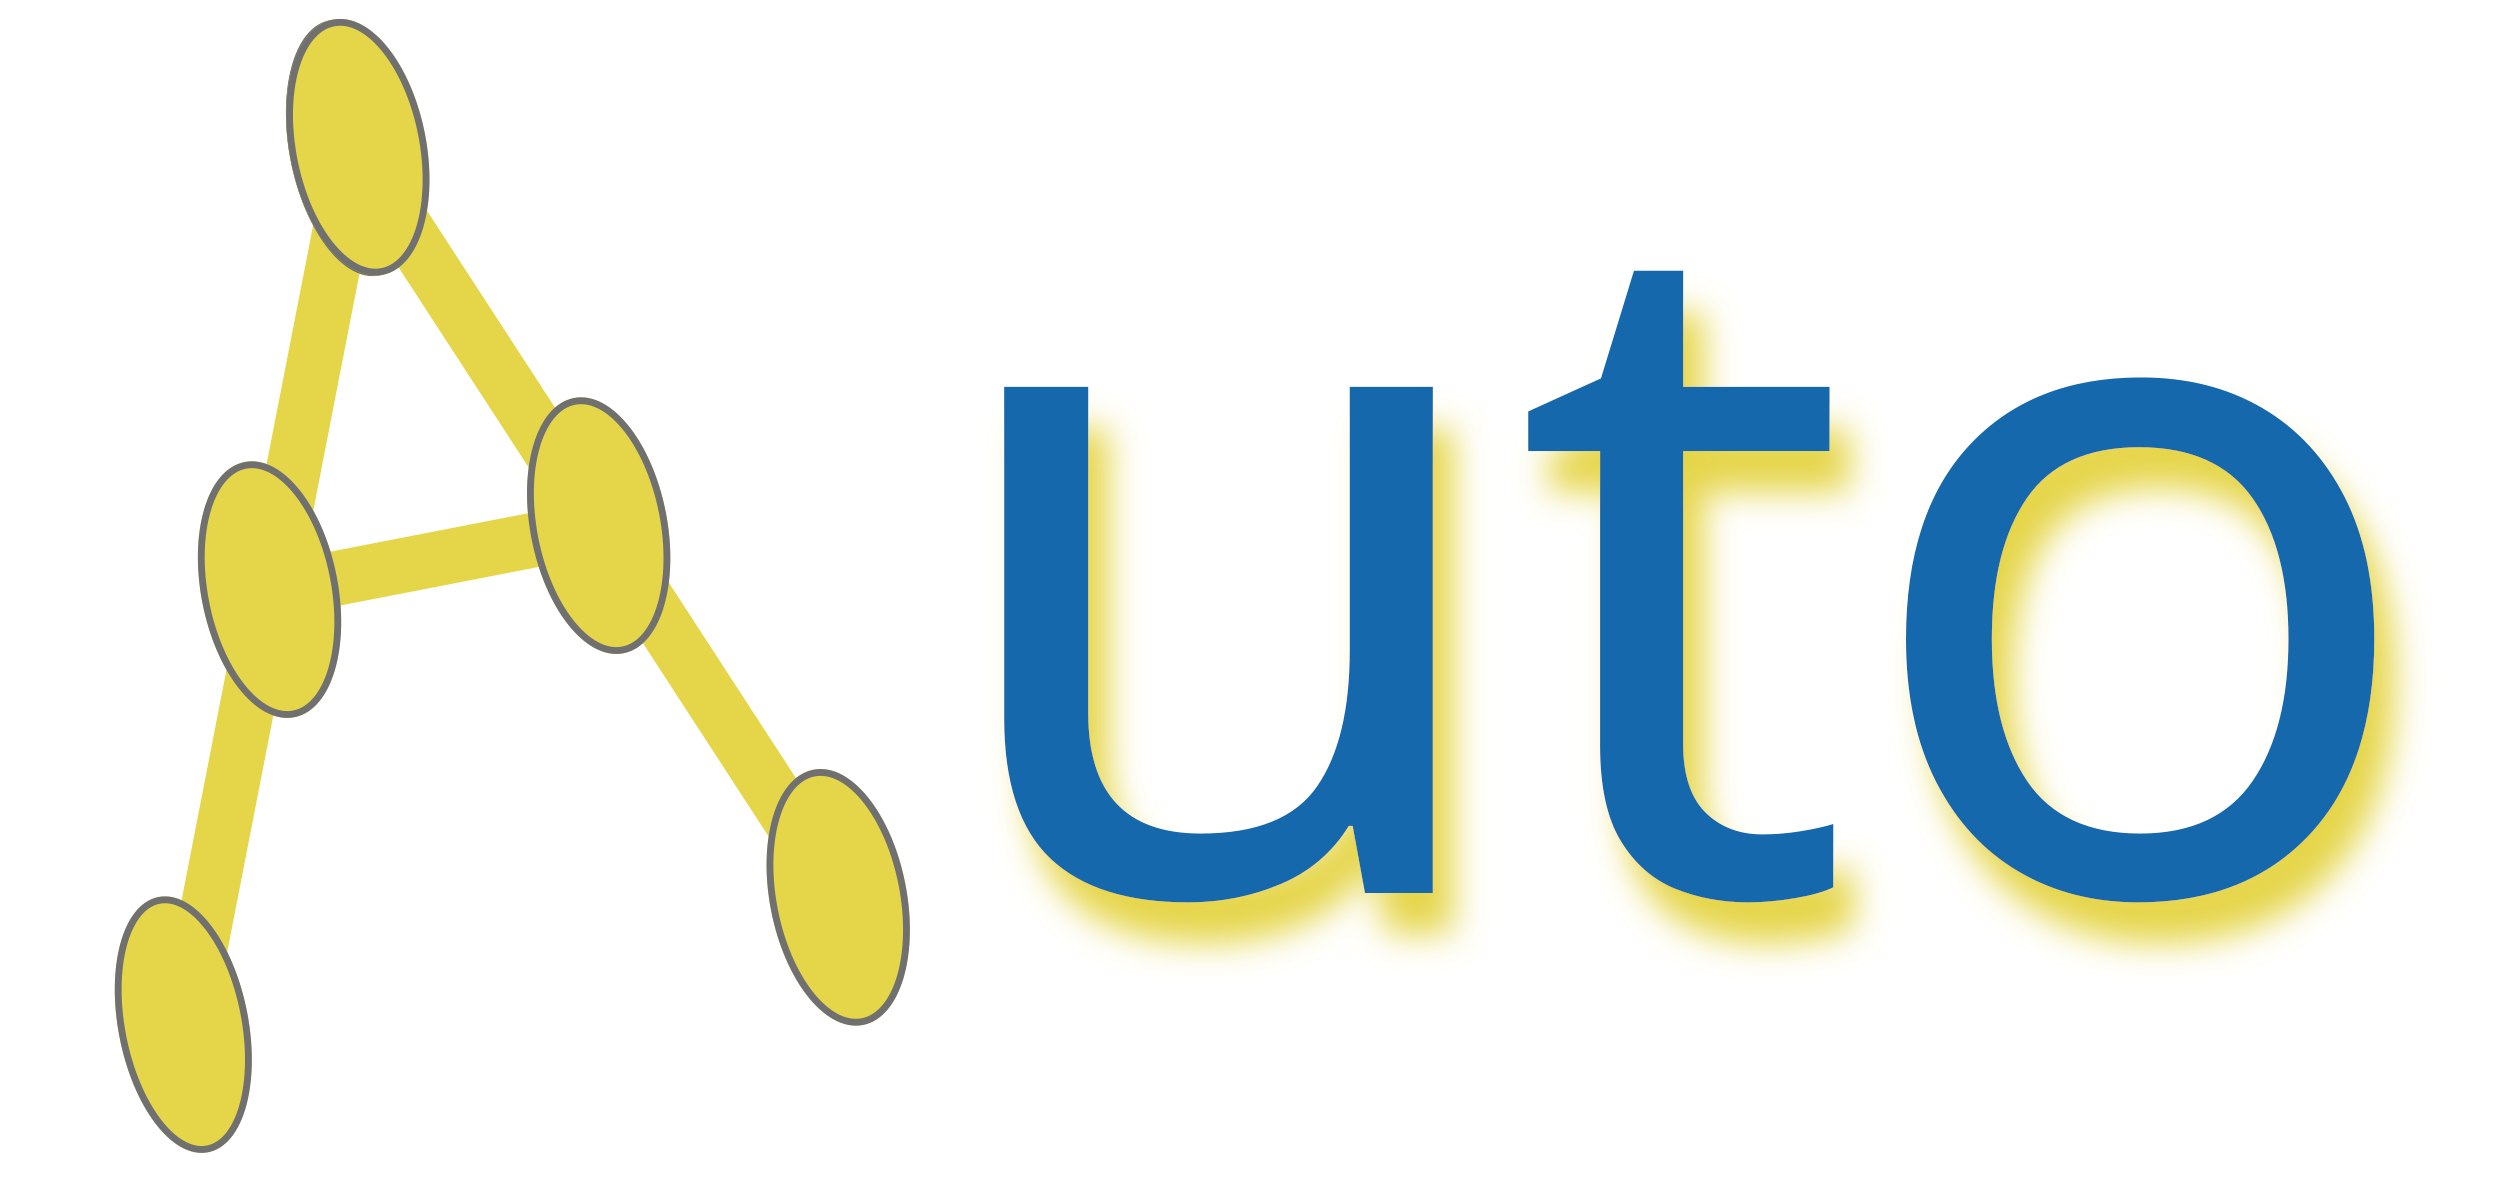
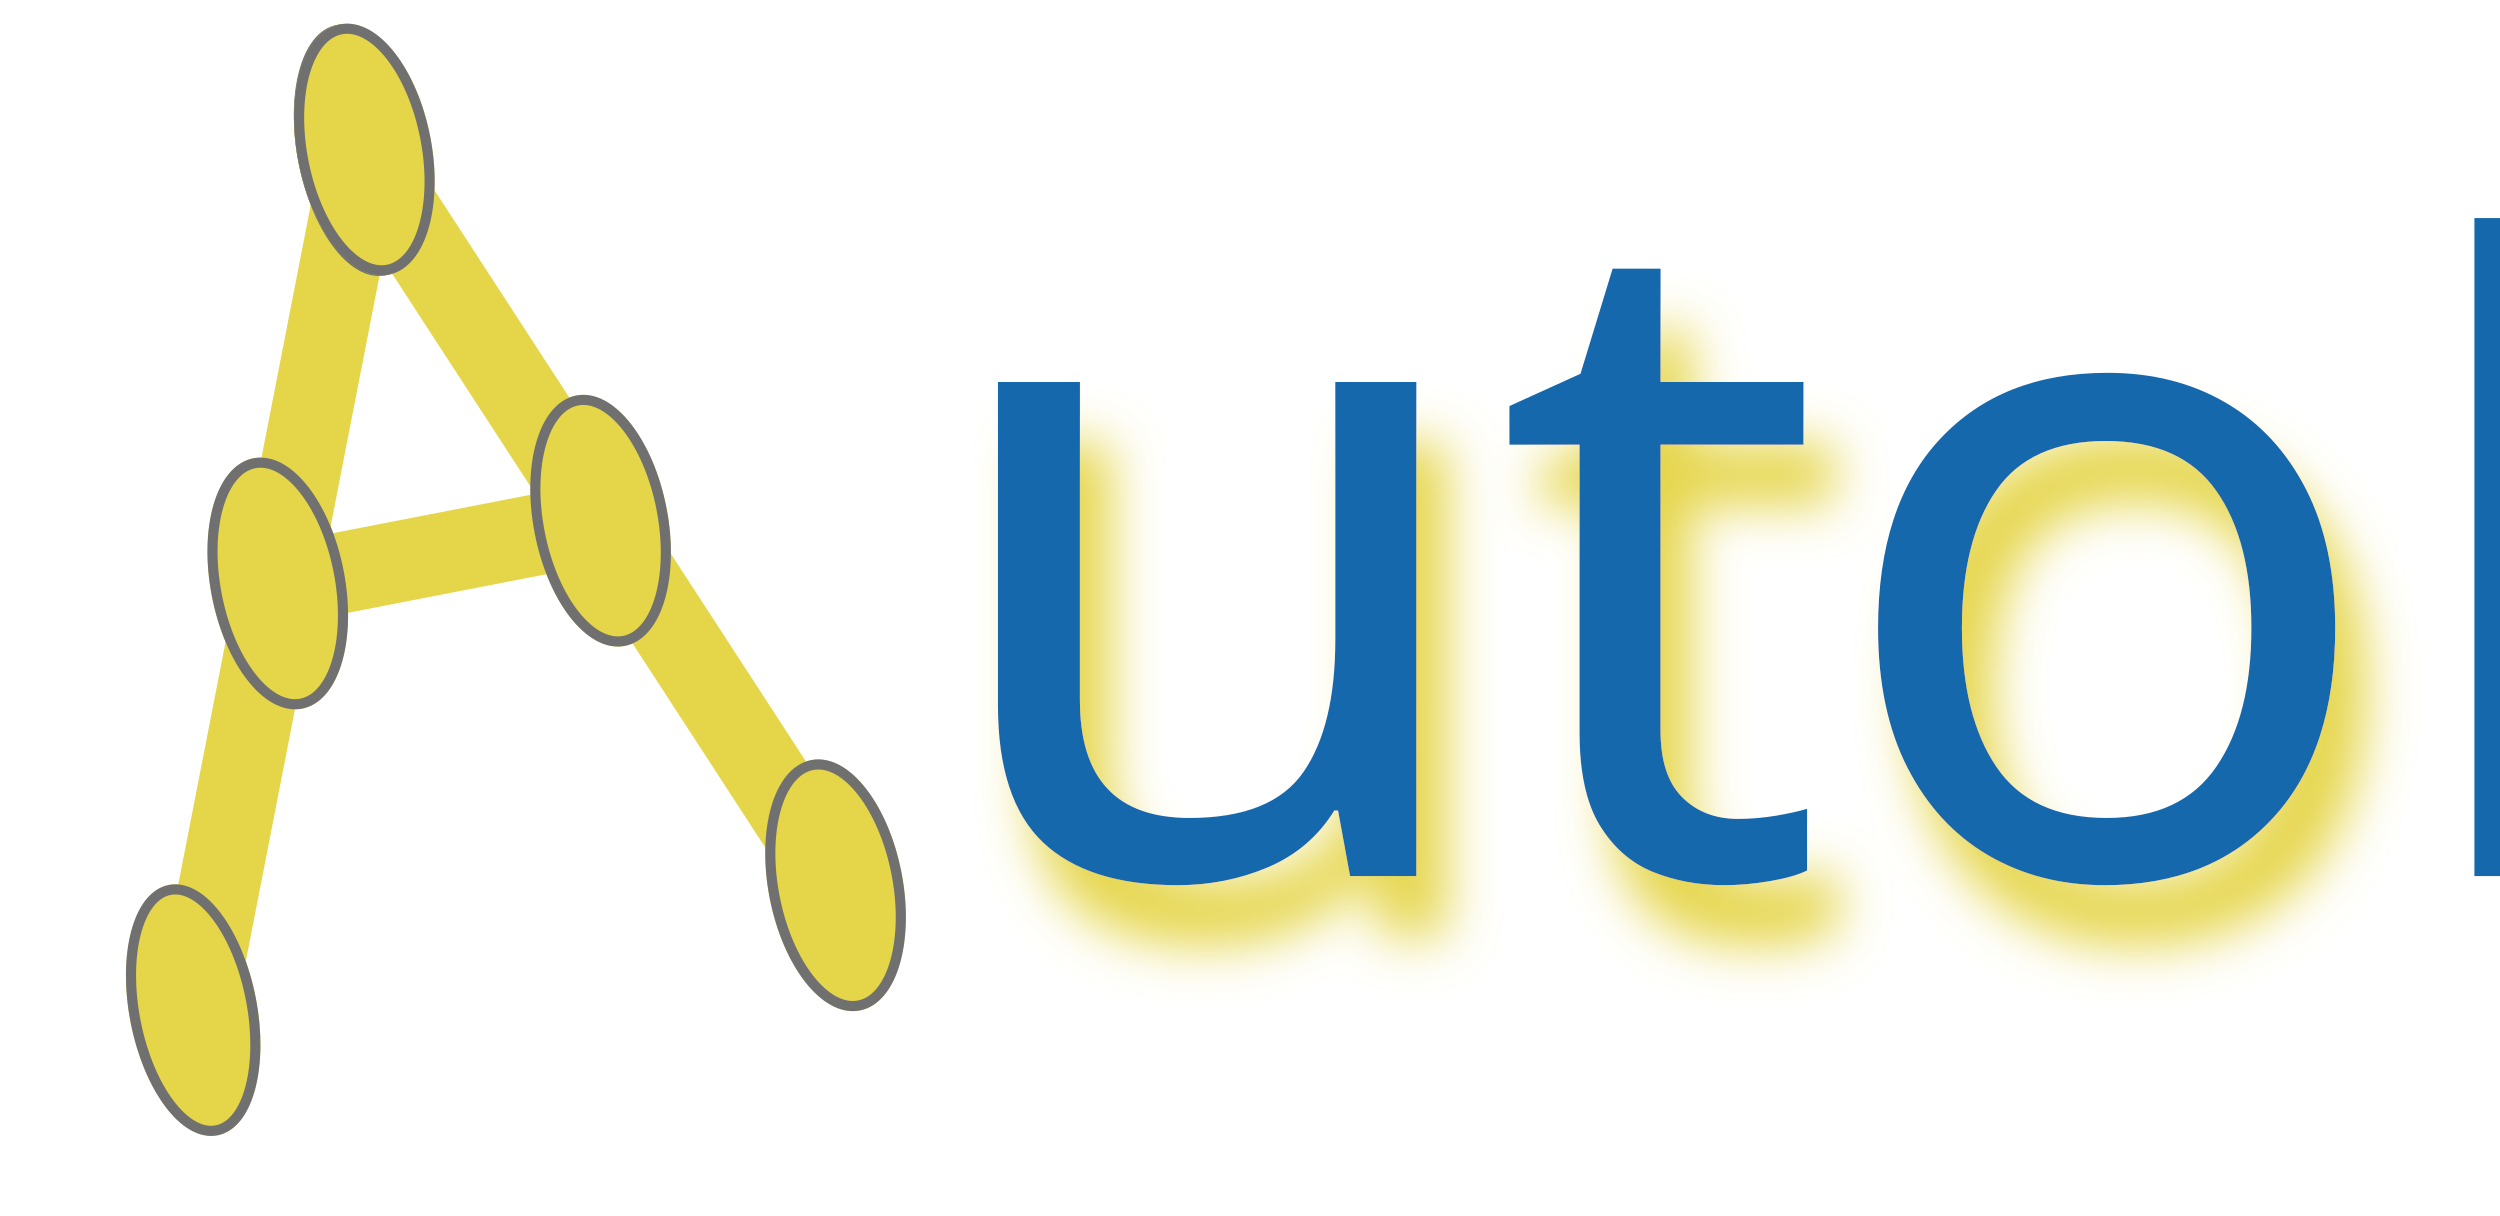
- <svg xmlns="http://www.w3.org/2000/svg" width="365.343" height="174" viewBox="0 0 365.343 174">
+ <svg xmlns="http://www.w3.org/2000/svg" width="246.85" height="120" viewBox="0 0 246.85 120">
  <defs>
-     <filter id="utoNet" x="131.343" y="0" width="234" height="174" filterUnits="userSpaceOnUse">
+     <style>.a{fill:#1768ac;font-size:91px;font-family:Onyx;}.b,.e{fill:none;}.b{stroke:#e5d549;stroke-width:8px;}.c{fill:#e5d549;stroke:#707070;stroke-linejoin:bevel;}.d{stroke:none;}.f{filter:url(#a);}</style>
+     <filter id="a" x="86.85" y="0" width="160" height="120" filterUnits="userSpaceOnUse">
      <feOffset dx="3" dy="6" input="SourceAlpha" />
-       <feGaussianBlur stdDeviation="2.5" result="blur" />
+       <feGaussianBlur stdDeviation="2.5" result="b" />
      <feFlood flood-color="#e5d549" />
-       <feComposite operator="in" in2="blur" />
+       <feComposite operator="in" in2="b" />
      <feComposite in="SourceGraphic" />
    </filter>
  </defs>
-   <g id="websit_name" data-name="websit name" transform="translate(-677.157 -31.5)">
-     <g id="Group_2" data-name="Group 2" transform="translate(-50 1)">
-       <g transform="matrix(1, 0, 0, 1, 727.16, 30.5)" filter="url(#utoNet)">
-         <text id="utoNet-2" data-name="utoNet" transform="translate(135.84 130.5)" fill="#1768ac" font-size="138" font-family="Onyx">
+   <g transform="translate(-672.713 -28.228)">
+     <g transform="translate(764.063 29.728)">
+       <g class="f" transform="matrix(1, 0, 0, 1, -91.35, -1.5)">
+         <text class="a" transform="translate(91.35 86.5)">
          <tspan x="0" y="0">utoNet</tspan>
        </text>
      </g>
    </g>
-     <g id="Group_1" data-name="Group 1" transform="translate(414.278 -352.09) rotate(-11)">
-       <line id="Line_1" data-name="Line 1" x2="48.926" y2="120.897" transform="translate(231.647 458.275)" fill="none" stroke="#e5d549" stroke-width="8" />
-       <line id="Line_2" data-name="Line 2" x1="48.926" y2="120.897" transform="translate(182.72 458.275)" fill="none" stroke="#e5d549" stroke-width="8" />
-       <line id="Line_3" data-name="Line 3" x2="48.926" transform="translate(207.352 519.049)" fill="none" stroke="#e5d549" stroke-width="8" />
-       <g id="Ellipse_1" data-name="Ellipse 1" transform="translate(246.081 499.8)" fill="#e5d549" stroke="#707070" stroke-linejoin="bevel" stroke-width="1">
-         <ellipse cx="10" cy="19" rx="10" ry="19" stroke="none" />
-         <ellipse cx="10" cy="19" rx="9.5" ry="18.5" fill="none" />
+     <g transform="translate(667.905 38.093) rotate(-11)">
+       <line class="b" x2="32.425" y2="80.121" transform="translate(38.813 12.907)" />
+       <line class="b" x1="32.425" y2="80.121" transform="translate(6.388 12.907)" />
+       <line class="b" x2="32.425" transform="translate(22.712 53.183)" />
+       <g class="c" transform="translate(48.379 40.426)">
+         <ellipse class="d" cx="6.627" cy="12.592" rx="6.627" ry="12.592" />
+         <ellipse class="e" cx="6.627" cy="12.592" rx="6.127" ry="12.092" />
      </g>
-       <g id="Ellipse_6" data-name="Ellipse 6" transform="translate(197.081 499.8)" fill="#e5d549" stroke="#707070" stroke-linejoin="bevel" stroke-width="1">
-         <ellipse cx="10" cy="19" rx="10" ry="19" stroke="none" />
-         <ellipse cx="10" cy="19" rx="9.5" ry="18.5" fill="none" />
+       <g class="c" transform="translate(15.905 40.426)">
+         <ellipse class="d" cx="6.627" cy="12.592" rx="6.627" ry="12.592" />
+         <ellipse class="e" cx="6.627" cy="12.592" rx="6.127" ry="12.092" />
      </g>
-       <g id="Ellipse_3" data-name="Ellipse 3" transform="translate(270.081 559.8)" fill="#e5d549" stroke="#707070" stroke-linejoin="bevel" stroke-width="1">
-         <ellipse cx="10" cy="19" rx="10" ry="19" stroke="none" />
-         <ellipse cx="10" cy="19" rx="9.5" ry="18.5" fill="none" />
+       <g class="c" transform="translate(64.284 80.189)">
+         <ellipse class="d" cx="6.627" cy="12.592" rx="6.627" ry="12.592" />
+         <ellipse class="e" cx="6.627" cy="12.592" rx="6.127" ry="12.092" />
      </g>
-       <g id="Ellipse_7" data-name="Ellipse 7" transform="translate(173.081 559.8)" fill="#e5d549" stroke="#707070" stroke-linejoin="bevel" stroke-width="1">
-         <ellipse cx="9.5" cy="19" rx="9.5" ry="19" stroke="none" />
-         <ellipse cx="9.5" cy="19" rx="9" ry="18.5" fill="none" />
+       <g class="c" transform="translate(0 80.189)">
+         <ellipse class="d" cx="6.296" cy="12.592" rx="6.296" ry="12.592" />
+         <ellipse class="e" cx="6.296" cy="12.592" rx="5.796" ry="12.092" />
      </g>
-       <g id="Ellipse_4" data-name="Ellipse 4" transform="translate(222.081 438.8)" fill="#e5d549" stroke="#707070" stroke-linejoin="bevel" stroke-width="1">
-         <ellipse cx="9.5" cy="19" rx="9.5" ry="19" stroke="none" />
-         <ellipse cx="9.5" cy="19" rx="9" ry="18.5" fill="none" />
+       <g class="c" transform="translate(32.473)">
+         <ellipse class="d" cx="6.296" cy="12.592" rx="6.296" ry="12.592" />
+         <ellipse class="e" cx="6.296" cy="12.592" rx="5.796" ry="12.092" />
      </g>
-       <g id="Ellipse_5" data-name="Ellipse 5" transform="translate(222.081 438.8)" fill="#e5d549" stroke="#707070" stroke-linejoin="bevel" stroke-width="1">
-         <ellipse cx="10" cy="19" rx="10" ry="19" stroke="none" />
-         <ellipse cx="10" cy="19" rx="9.5" ry="18.5" fill="none" />
+       <g class="c" transform="translate(32.473)">
+         <ellipse class="d" cx="6.627" cy="12.592" rx="6.627" ry="12.592" />
+         <ellipse class="e" cx="6.627" cy="12.592" rx="6.127" ry="12.092" />
      </g>
    </g>
  </g>
</svg>
